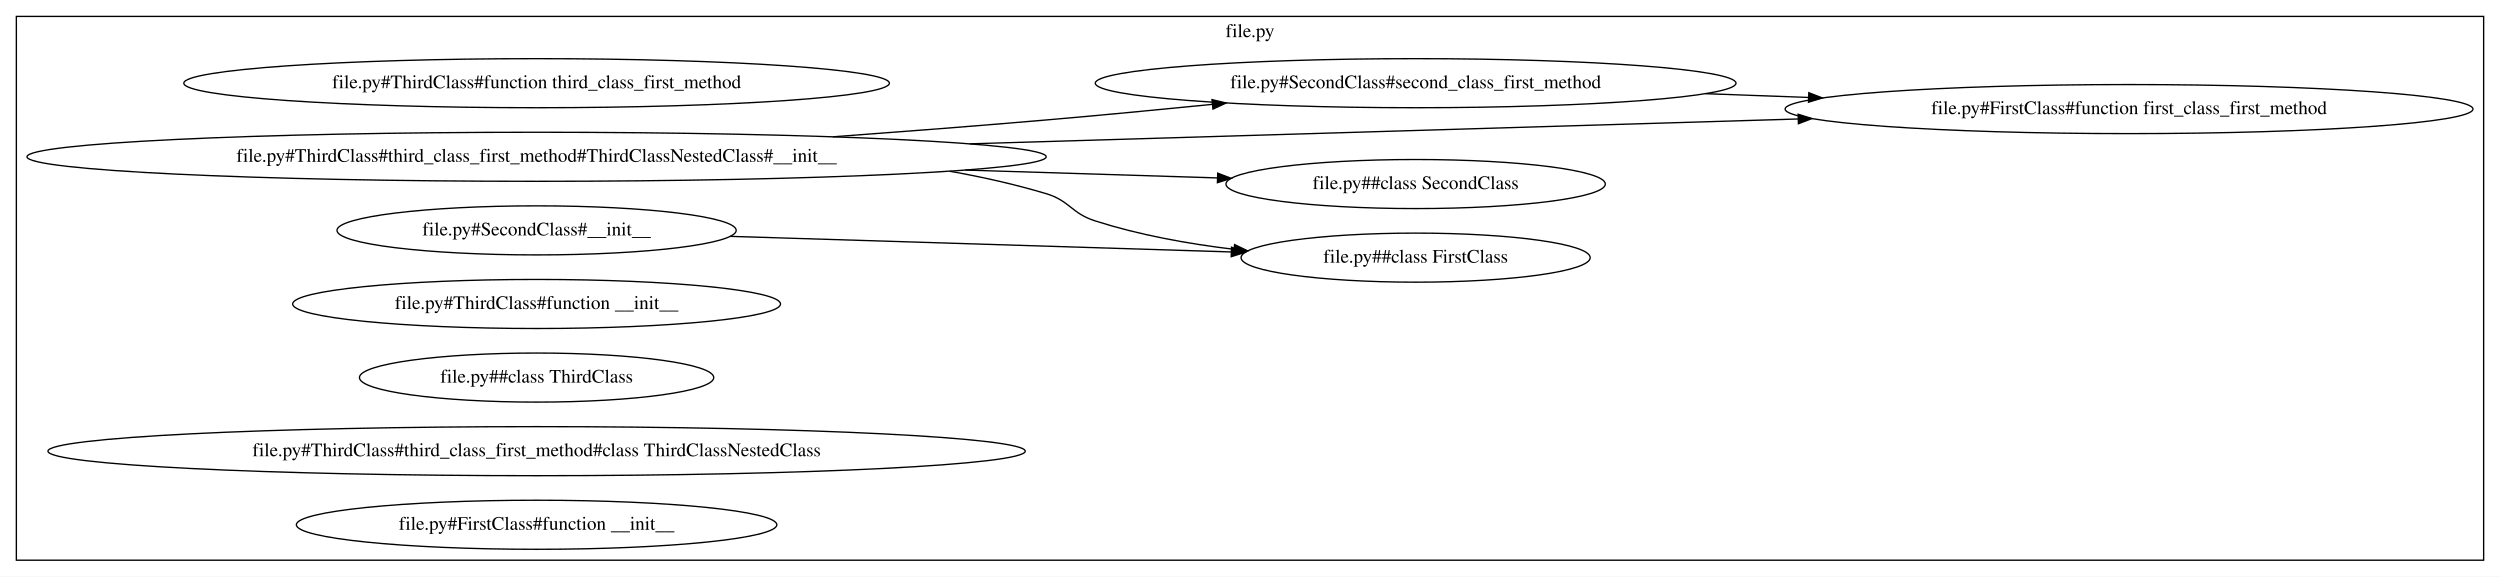
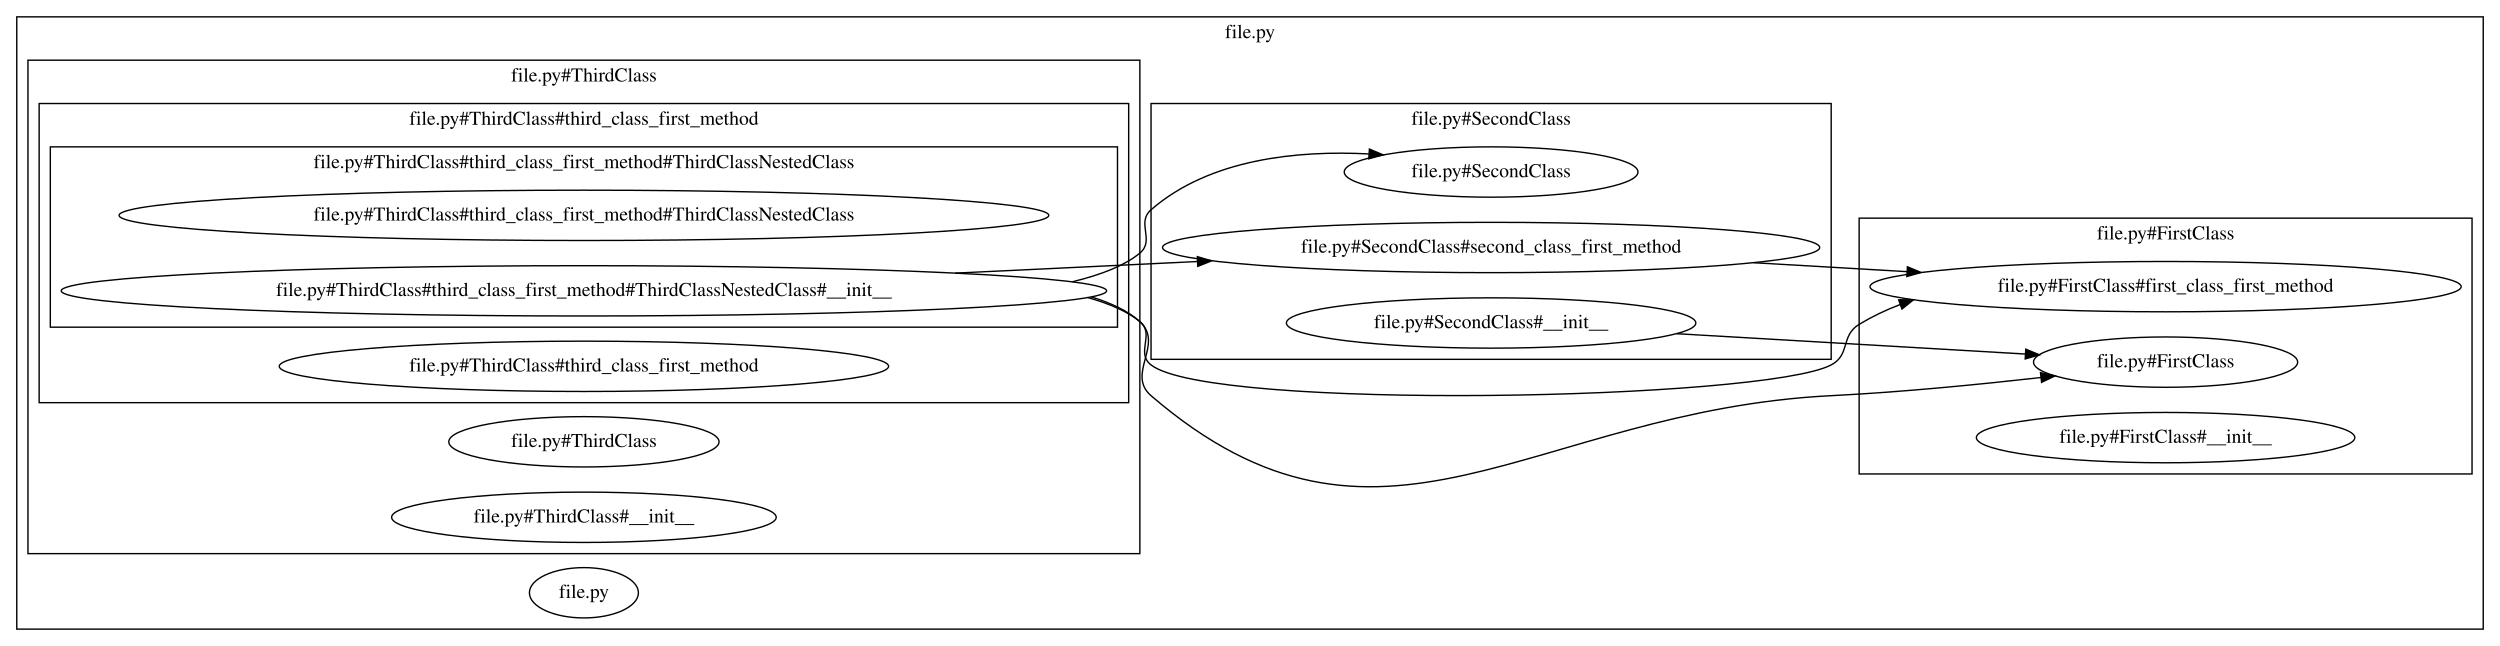
- <svg xmlns="http://www.w3.org/2000/svg" width="1834pt" height="423pt" viewBox="0.00 0.00 1834.35 423.00">
-   <g id="graph0" class="graph" transform="scale(1 1) rotate(0) translate(4 419)">
-     <polygon fill="white" stroke="transparent" points="-4,4 -4,-419 1830.35,-419 1830.35,4 -4,4" />
-     <g id="clust1" class="cluster">
-       <polygon fill="none" stroke="black" points="8,-8 8,-407 1818.35,-407 1818.35,-8 8,-8" />
-       <text text-anchor="middle" x="913.17" y="-391.8" font-family="Times,serif" font-size="14.00">file.py</text>
+ <svg xmlns="http://www.w3.org/2000/svg" width="1788pt" height="462pt" viewBox="0.00 0.00 1788.45 462.00">
+   <g id="graph0" class="graph" transform="scale(1 1) rotate(0) translate(4 458)">
+     <polygon fill="white" stroke="transparent" points="-4,4 -4,-458 1784.45,-458 1784.45,4 -4,4" />
+     <g id="clust2" class="cluster">
+       <polygon fill="none" stroke="black" points="8,-8 8,-446 1772.45,-446 1772.45,-8 8,-8" />
+       <text text-anchor="middle" x="890.23" y="-430.8" font-family="Times,serif" font-size="14.00">file.py</text>
+     </g>
+     <g id="clust3" class="cluster">
+       <polygon fill="none" stroke="black" points="16,-62 16,-415 811.43,-415 811.43,-62 16,-62" />
+       <text text-anchor="middle" x="413.72" y="-399.8" font-family="Times,serif" font-size="14.00">file.py#ThirdClass</text>
+     </g>
+     <g id="clust4" class="cluster">
+       <polygon fill="none" stroke="black" points="24,-170 24,-384 803.43,-384 803.43,-170 24,-170" />
+       <text text-anchor="middle" x="413.72" y="-368.8" font-family="Times,serif" font-size="14.00">file.py#ThirdClass#third_class_first_method</text>
+     </g>
+     <g id="clust5" class="cluster">
+       <polygon fill="none" stroke="black" points="32,-224 32,-353 795.43,-353 795.43,-224 32,-224" />
+       <text text-anchor="middle" x="413.72" y="-337.8" font-family="Times,serif" font-size="14.00">file.py#ThirdClass#third_class_first_method#ThirdClassNestedClass</text>
+     </g>
+     <g id="clust6" class="cluster">
+       <polygon fill="none" stroke="black" points="1325.99,-119 1325.99,-302 1764.45,-302 1764.45,-119 1325.99,-119" />
+       <text text-anchor="middle" x="1545.22" y="-286.8" font-family="Times,serif" font-size="14.00">file.py#FirstClass</text>
+     </g>
+     <g id="clust7" class="cluster">
+       <polygon fill="none" stroke="black" points="819.43,-201 819.43,-384 1305.99,-384 1305.99,-201 819.43,-201" />
+       <text text-anchor="middle" x="1062.71" y="-368.8" font-family="Times,serif" font-size="14.00">file.py#SecondClass</text>
    </g>
    <g id="node1" class="node">
-       <ellipse fill="none" stroke="black" cx="389.72" cy="-358" rx="258.85" ry="18" />
-       <text text-anchor="middle" x="389.72" y="-354.3" font-family="Times,serif" font-size="14.00">file.py#ThirdClass#function third_class_first_method</text>
+       <ellipse fill="none" stroke="black" cx="413.72" cy="-34" rx="38.99" ry="18" />
+       <text text-anchor="middle" x="413.72" y="-30.3" font-family="Times,serif" font-size="14.00">file.py</text>
    </g>
    <g id="node2" class="node">
-       <ellipse fill="none" stroke="black" cx="389.72" cy="-304" rx="373.93" ry="18" />
-       <text text-anchor="middle" x="389.72" y="-300.3" font-family="Times,serif" font-size="14.00">file.py#ThirdClass#third_class_first_method#ThirdClassNestedClass#__init__</text>
+       <ellipse fill="none" stroke="black" cx="413.72" cy="-142" rx="96.68" ry="18" />
+       <text text-anchor="middle" x="413.72" y="-138.3" font-family="Times,serif" font-size="14.00">file.py#ThirdClass</text>
+     </g>
+     <g id="node3" class="node">
+       <ellipse fill="none" stroke="black" cx="413.72" cy="-196" rx="217.96" ry="18" />
+       <text text-anchor="middle" x="413.72" y="-192.3" font-family="Times,serif" font-size="14.00">file.py#ThirdClass#third_class_first_method</text>
+     </g>
+     <g id="node4" class="node">
+       <ellipse fill="none" stroke="black" cx="413.72" cy="-304" rx="332.54" ry="18" />
+       <text text-anchor="middle" x="413.72" y="-300.3" font-family="Times,serif" font-size="14.00">file.py#ThirdClass#third_class_first_method#ThirdClassNestedClass</text>
    </g>
    <g id="node5" class="node">
-       <ellipse fill="none" stroke="black" cx="1034.71" cy="-284" rx="139.18" ry="18" />
-       <text text-anchor="middle" x="1034.71" y="-280.3" font-family="Times,serif" font-size="14.00">file.py##class SecondClass</text>
+       <ellipse fill="none" stroke="black" cx="413.72" cy="-250" rx="373.93" ry="18" />
+       <text text-anchor="middle" x="413.72" y="-246.3" font-family="Times,serif" font-size="14.00">file.py#ThirdClass#third_class_first_method#ThirdClassNestedClass#__init__</text>
+     </g>
+     <g id="node7" class="node">
+       <ellipse fill="none" stroke="black" cx="1545.22" cy="-199" rx="94.48" ry="18" />
+       <text text-anchor="middle" x="1545.22" y="-195.3" font-family="Times,serif" font-size="14.00">file.py#FirstClass</text>
    </g>
    <g id="edge2" class="edge">
-       <path fill="none" stroke="black" d="M704.21,-294.25C768.94,-292.24 834.11,-290.21 889.2,-288.49" />
-       <polygon fill="black" stroke="black" points="889.49,-291.99 899.37,-288.18 889.27,-284.99 889.49,-291.99" />
+       <path fill="none" stroke="black" d="M776.71,-245.67C791.52,-241.06 803.46,-235.25 811.43,-228 829.05,-211.97 801.38,-190.54 819.43,-175 983.36,-33.96 1090.02,-164.15 1305.99,-175 1355.78,-177.5 1411.21,-182.93 1456.06,-187.99" />
+       <polygon fill="black" stroke="black" points="1455.71,-191.47 1466.05,-189.13 1456.51,-184.52 1455.71,-191.47" />
    </g>
-     <g id="node7" class="node">
-       <ellipse fill="none" stroke="black" cx="1034.71" cy="-230" rx="128.08" ry="18" />
-       <text text-anchor="middle" x="1034.71" y="-226.3" font-family="Times,serif" font-size="14.00">file.py##class FirstClass</text>
+     <g id="node8" class="node">
+       <ellipse fill="none" stroke="black" cx="1545.22" cy="-253" rx="211.46" ry="18" />
+       <text text-anchor="middle" x="1545.22" y="-249.3" font-family="Times,serif" font-size="14.00">file.py#FirstClass#first_class_first_method</text>
+     </g>
+     <g id="edge6" class="edge">
+       <path fill="none" stroke="black" d="M774.06,-245.23C789.91,-240.77 802.77,-235.11 811.43,-228 822.44,-218.98 808.19,-205.71 819.43,-197 862.17,-163.89 1258.13,-171.87 1305.99,-197 1319.85,-204.28 1312.6,-217.88 1325.99,-226 1335.24,-231.61 1345.11,-236.3 1355.36,-240.22" />
+       <polygon fill="black" stroke="black" points="1354.27,-243.55 1364.87,-243.61 1356.62,-236.96 1354.27,-243.55" />
+     </g>
+     <g id="node10" class="node">
+       <ellipse fill="none" stroke="black" cx="1062.71" cy="-335" rx="105.08" ry="18" />
+       <text text-anchor="middle" x="1062.71" y="-331.3" font-family="Times,serif" font-size="14.00">file.py#SecondClass</text>
+     </g>
+     <g id="edge1" class="edge">
+       <path fill="none" stroke="black" d="M763.12,-256.48C784.04,-261.54 800.88,-268.23 811.43,-277 822.38,-286.09 808.69,-298.68 819.43,-308 861.47,-344.47 924.24,-350.6 975.35,-347.93" />
+       <polygon fill="black" stroke="black" points="975.65,-351.42 985.41,-347.29 975.21,-344.44 975.65,-351.42" />
+     </g>
+     <g id="node12" class="node">
+       <ellipse fill="none" stroke="black" cx="1062.71" cy="-281" rx="235.06" ry="18" />
+       <text text-anchor="middle" x="1062.71" y="-277.3" font-family="Times,serif" font-size="14.00">file.py#SecondClass#second_class_first_method</text>
+     </g>
+     <g id="edge3" class="edge">
+       <path fill="none" stroke="black" d="M679.27,-262.68C736.97,-265.44 797.25,-268.33 852.44,-270.97" />
+       <polygon fill="black" stroke="black" points="852.53,-274.48 862.69,-271.46 852.87,-267.49 852.53,-274.48" />
+     </g>
+     <g id="node6" class="node">
+       <ellipse fill="none" stroke="black" cx="413.72" cy="-88" rx="137.58" ry="18" />
+       <text text-anchor="middle" x="413.72" y="-84.3" font-family="Times,serif" font-size="14.00">file.py#ThirdClass#__init__</text>
+     </g>
+     <g id="node9" class="node">
+       <ellipse fill="none" stroke="black" cx="1545.22" cy="-145" rx="135.38" ry="18" />
+       <text text-anchor="middle" x="1545.22" y="-141.3" font-family="Times,serif" font-size="14.00">file.py#FirstClass#__init__</text>
+     </g>
+     <g id="node11" class="node">
+       <ellipse fill="none" stroke="black" cx="1062.71" cy="-227" rx="146.47" ry="18" />
+       <text text-anchor="middle" x="1062.71" y="-223.3" font-family="Times,serif" font-size="14.00">file.py#SecondClass#__init__</text>
    </g>
    <g id="edge4" class="edge">
-       <path fill="none" stroke="black" d="M692.81,-293.41C716.94,-289.15 740.74,-283.76 763.43,-277 780.97,-271.77 782.01,-262.6 799.43,-257 831.72,-246.63 867.64,-240.14 901.46,-236.11" />
-       <polygon fill="black" stroke="black" points="901.86,-239.58 911.4,-234.99 901.07,-232.63 901.86,-239.58" />
-     </g>
-     <g id="node9" class="node">
-       <ellipse fill="none" stroke="black" cx="1558.17" cy="-339" rx="252.36" ry="18" />
-       <text text-anchor="middle" x="1558.17" y="-335.3" font-family="Times,serif" font-size="14.00">file.py#FirstClass#function first_class_first_method</text>
+       <path fill="none" stroke="black" d="M1195.33,-219.33C1274.15,-214.74 1372.72,-208.99 1444.97,-204.78" />
+       <polygon fill="black" stroke="black" points="1445.2,-208.28 1454.98,-204.2 1444.79,-201.29 1445.2,-208.28" />
    </g>
    <g id="edge5" class="edge">
-       <path fill="none" stroke="black" d="M707.53,-313.51C898.96,-319.25 1139.15,-326.46 1315.27,-331.74" />
-       <polygon fill="black" stroke="black" points="1315.36,-335.25 1325.46,-332.05 1315.57,-328.25 1315.36,-335.25" />
-     </g>
-     <g id="node11" class="node">
-       <ellipse fill="none" stroke="black" cx="1034.71" cy="-358" rx="235.06" ry="18" />
-       <text text-anchor="middle" x="1034.71" y="-354.3" font-family="Times,serif" font-size="14.00">file.py#SecondClass#second_class_first_method</text>
-     </g>
-     <g id="edge1" class="edge">
-       <path fill="none" stroke="black" d="M607.1,-318.67C658.37,-322.43 712.85,-326.64 763.43,-331 803.06,-334.41 845.92,-338.51 885.58,-342.47" />
-       <polygon fill="black" stroke="black" points="885.29,-345.96 895.59,-343.47 885.99,-338.99 885.29,-345.96" />
-     </g>
-     <g id="node3" class="node">
-       <ellipse fill="none" stroke="black" cx="389.72" cy="-250" rx="146.47" ry="18" />
-       <text text-anchor="middle" x="389.72" y="-246.3" font-family="Times,serif" font-size="14.00">file.py#SecondClass#__init__</text>
-     </g>
-     <g id="edge6" class="edge">
-       <path fill="none" stroke="black" d="M531.83,-245.61C641.14,-242.21 791.6,-237.53 899.22,-234.18" />
-       <polygon fill="black" stroke="black" points="899.61,-237.67 909.49,-233.86 899.39,-230.68 899.61,-237.67" />
-     </g>
-     <g id="node4" class="node">
-       <ellipse fill="none" stroke="black" cx="389.72" cy="-196" rx="178.97" ry="18" />
-       <text text-anchor="middle" x="389.72" y="-192.3" font-family="Times,serif" font-size="14.00">file.py#ThirdClass#function __init__</text>
-     </g>
-     <g id="node6" class="node">
-       <ellipse fill="none" stroke="black" cx="389.72" cy="-142" rx="129.98" ry="18" />
-       <text text-anchor="middle" x="389.72" y="-138.3" font-family="Times,serif" font-size="14.00">file.py##class ThirdClass</text>
-     </g>
-     <g id="node8" class="node">
-       <ellipse fill="none" stroke="black" cx="389.72" cy="-88" rx="358.54" ry="18" />
-       <text text-anchor="middle" x="389.72" y="-84.3" font-family="Times,serif" font-size="14.00">file.py#ThirdClass#third_class_first_method#class ThirdClassNestedClass</text>
-     </g>
-     <g id="node10" class="node">
-       <ellipse fill="none" stroke="black" cx="389.72" cy="-34" rx="176.27" ry="18" />
-       <text text-anchor="middle" x="389.72" y="-30.3" font-family="Times,serif" font-size="14.00">file.py#FirstClass#function __init__</text>
-     </g>
-     <g id="edge3" class="edge">
-       <path fill="none" stroke="black" d="M1247.43,-350.29C1272.34,-349.38 1297.87,-348.45 1323.06,-347.53" />
-       <polygon fill="black" stroke="black" points="1323.21,-351.03 1333.07,-347.17 1322.95,-344.03 1323.21,-351.03" />
+       <path fill="none" stroke="black" d="M1250.52,-270.11C1286.55,-268.01 1324.27,-265.82 1360.21,-263.72" />
+       <polygon fill="black" stroke="black" points="1360.52,-267.21 1370.3,-263.13 1360.11,-260.22 1360.52,-267.21" />
    </g>
  </g>
</svg>
